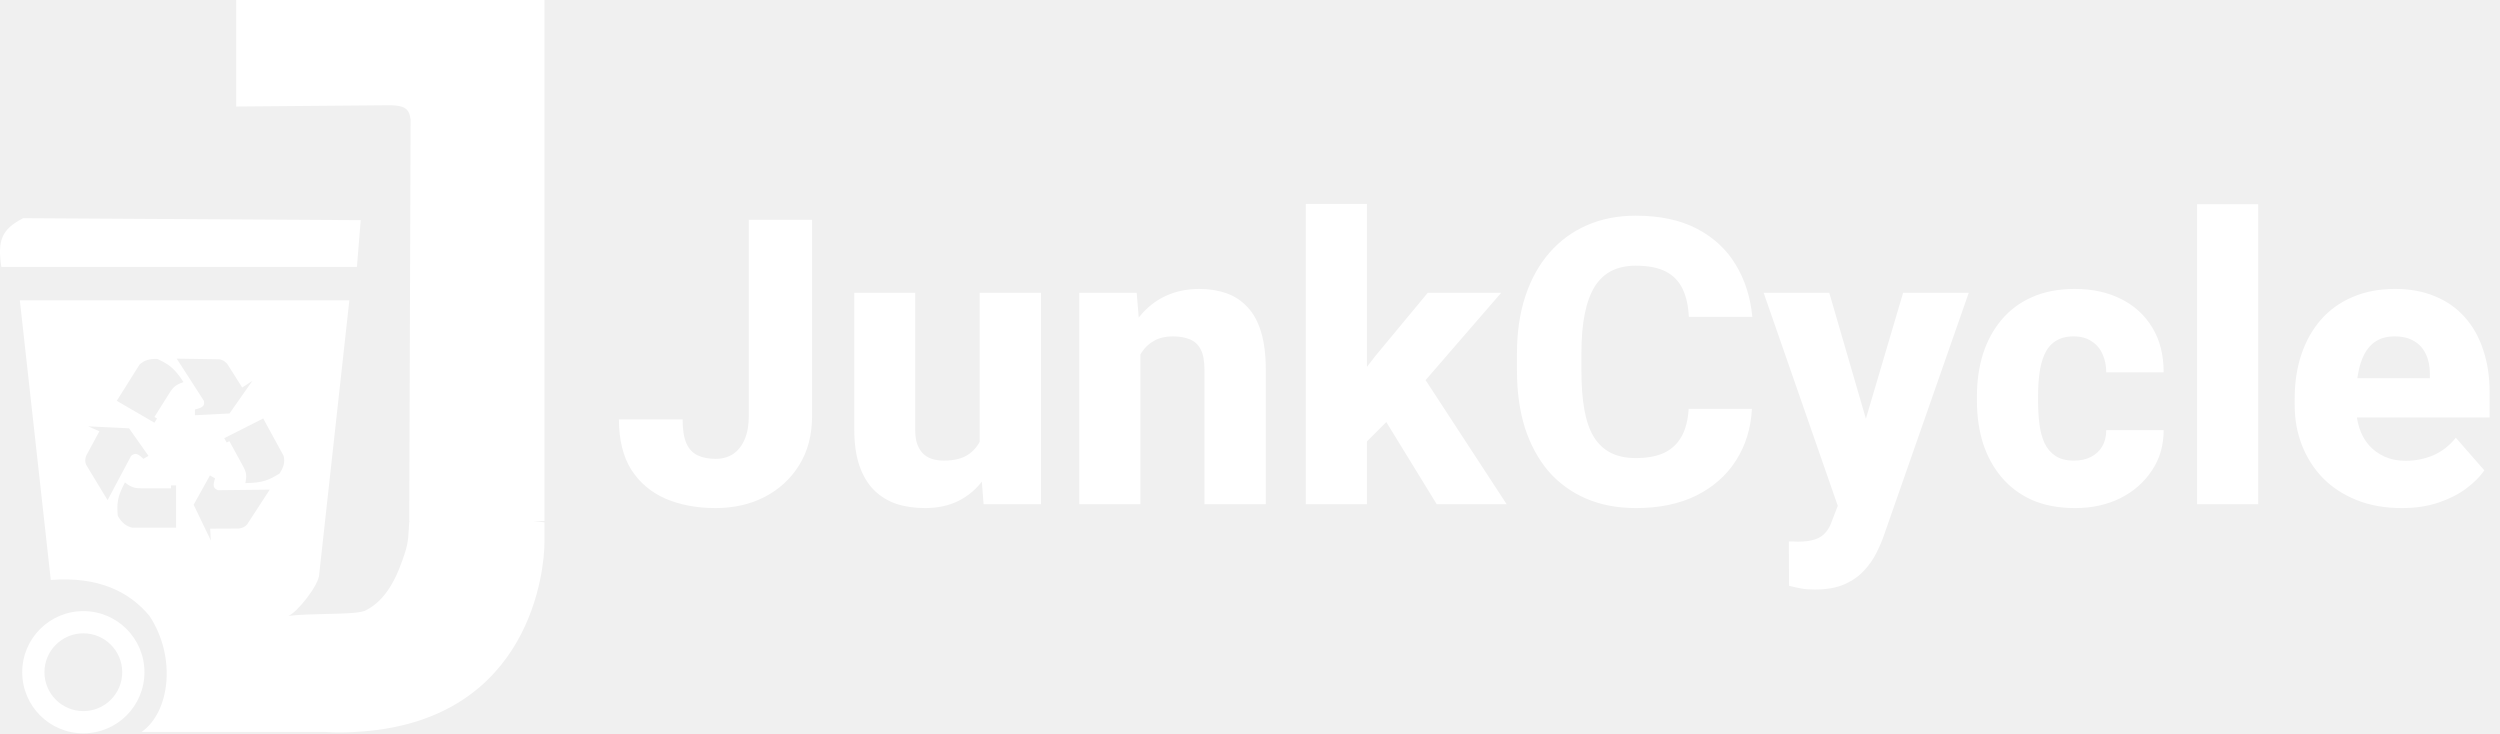
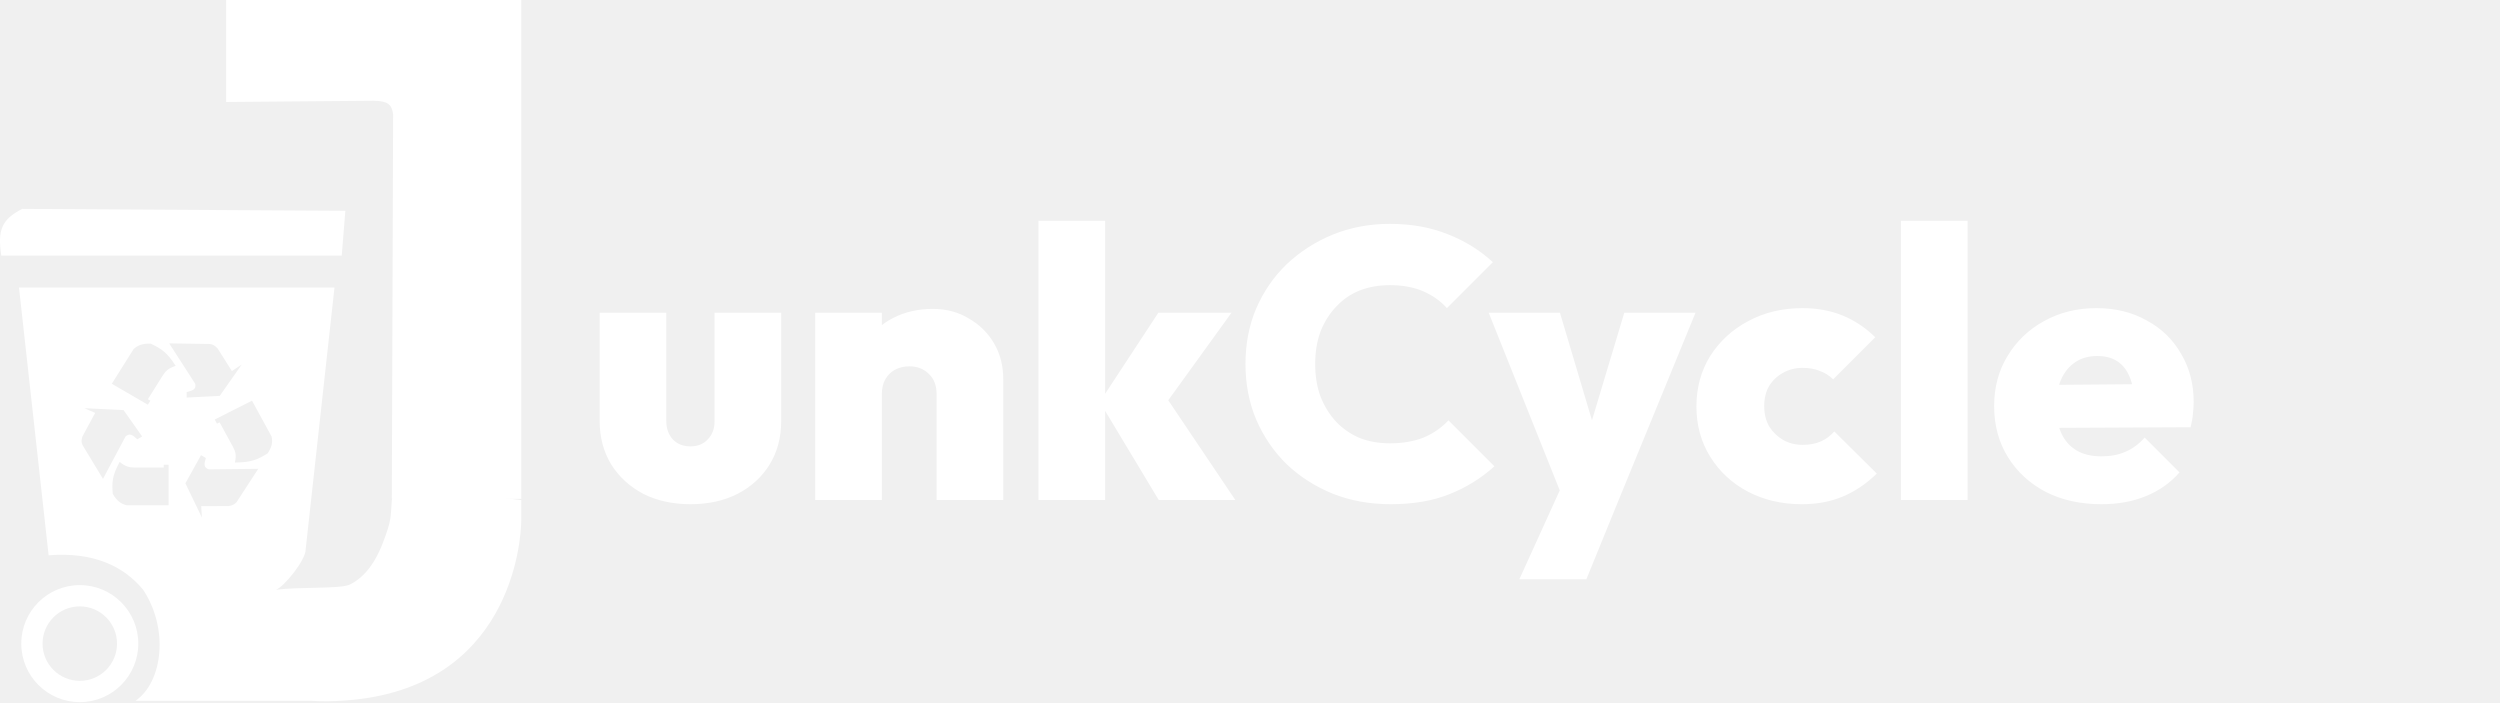
- <svg xmlns="http://www.w3.org/2000/svg" width="225" height="66" viewBox="0 0 225 66" fill="none">
+ <svg xmlns="http://www.w3.org/2000/svg" width="235" height="66" viewBox="0 0 235 66" fill="none">
  <path d="M32.123 24.025H0.122C-0.24 21.628 0.144 20.639 2.085 19.636L32.464 19.815L32.123 24.025Z" fill="white" />
  <path d="M21.255 9.587V0H49V9.356V46.895H36.831L36.953 10.742C36.822 9.761 36.398 9.503 35.127 9.471L21.255 9.587Z" fill="white" />
-   <path d="M67.393 37.43V19.781H73.088V37.43C73.088 39.141 72.701 40.617 71.928 41.859C71.166 43.09 70.129 44.045 68.816 44.725C67.516 45.393 66.045 45.727 64.404 45.727C62.717 45.727 61.217 45.445 59.904 44.883C58.592 44.309 57.56 43.435 56.81 42.264C56.072 41.08 55.703 39.574 55.703 37.746H61.434C61.434 38.648 61.545 39.363 61.768 39.891C62.002 40.406 62.342 40.77 62.787 40.98C63.232 41.191 63.772 41.297 64.404 41.297C65.014 41.297 65.541 41.15 65.986 40.857C66.432 40.553 66.777 40.113 67.023 39.539C67.269 38.953 67.393 38.25 67.393 37.43ZM88.17 40.787V26.355H93.689V45.375H88.522L88.17 40.787ZM88.75 36.902L90.262 36.867C90.262 38.145 90.109 39.322 89.805 40.4C89.512 41.478 89.066 42.416 88.469 43.213C87.883 44.01 87.15 44.631 86.272 45.076C85.404 45.51 84.391 45.727 83.231 45.727C82.293 45.727 81.432 45.598 80.647 45.34C79.873 45.07 79.205 44.654 78.643 44.092C78.08 43.518 77.647 42.785 77.342 41.895C77.037 40.992 76.885 39.914 76.885 38.66V26.355H82.369V38.695C82.369 39.188 82.428 39.609 82.545 39.961C82.674 40.301 82.844 40.582 83.055 40.805C83.277 41.027 83.547 41.191 83.863 41.297C84.191 41.402 84.549 41.455 84.936 41.455C85.908 41.455 86.67 41.256 87.221 40.857C87.783 40.447 88.176 39.902 88.398 39.223C88.633 38.531 88.75 37.758 88.75 36.902ZM102.637 30.416V45.375H97.135V26.355H102.303L102.637 30.416ZM101.916 35.197L100.545 35.232C100.545 33.803 100.721 32.52 101.072 31.383C101.424 30.246 101.922 29.279 102.566 28.482C103.223 27.674 104.002 27.059 104.904 26.637C105.818 26.215 106.826 26.004 107.928 26.004C108.818 26.004 109.633 26.133 110.371 26.391C111.109 26.648 111.742 27.064 112.27 27.639C112.809 28.201 113.219 28.951 113.5 29.889C113.781 30.814 113.922 31.957 113.922 33.316V45.375H108.402V33.299C108.402 32.502 108.291 31.887 108.068 31.453C107.846 31.02 107.518 30.715 107.084 30.539C106.662 30.363 106.146 30.275 105.537 30.275C104.893 30.275 104.342 30.404 103.885 30.662C103.428 30.908 103.053 31.254 102.76 31.699C102.467 32.145 102.25 32.666 102.109 33.264C101.98 33.861 101.916 34.506 101.916 35.197ZM123.027 18.357V45.375H117.525V18.357H123.027ZM135.104 26.355L126.824 35.918L122.447 40.312L120.25 36.603L123.801 32.016L128.494 26.355H135.104ZM129.303 45.375L123.941 36.639L127.879 33.562L135.596 45.375H129.303ZM151.979 36.797H157.674C157.58 38.555 157.1 40.107 156.232 41.455C155.377 42.791 154.188 43.84 152.664 44.602C151.141 45.352 149.33 45.727 147.232 45.727C145.557 45.727 144.057 45.44 142.732 44.865C141.408 44.291 140.283 43.471 139.357 42.404C138.443 41.326 137.74 40.031 137.248 38.52C136.768 36.996 136.527 35.279 136.527 33.369V31.805C136.527 29.895 136.779 28.178 137.283 26.654C137.787 25.131 138.508 23.83 139.445 22.752C140.383 21.674 141.508 20.848 142.82 20.273C144.133 19.699 145.598 19.412 147.215 19.412C149.395 19.412 151.234 19.805 152.734 20.59C154.234 21.375 155.395 22.453 156.215 23.824C157.047 25.195 157.545 26.76 157.709 28.518H151.996C151.949 27.521 151.762 26.684 151.434 26.004C151.105 25.312 150.602 24.791 149.922 24.439C149.242 24.088 148.34 23.912 147.215 23.912C146.395 23.912 145.674 24.064 145.053 24.369C144.443 24.674 143.934 25.148 143.523 25.793C143.125 26.438 142.826 27.258 142.627 28.254C142.428 29.238 142.328 30.41 142.328 31.77V33.369C142.328 34.717 142.416 35.883 142.592 36.867C142.768 37.852 143.049 38.666 143.436 39.31C143.834 39.955 144.344 40.435 144.965 40.752C145.586 41.068 146.342 41.227 147.232 41.227C148.252 41.227 149.102 41.068 149.781 40.752C150.461 40.424 150.982 39.932 151.346 39.275C151.709 38.619 151.92 37.793 151.979 36.797ZM166.305 43.178L171.279 26.355H177.186L169.539 48.223C169.375 48.703 169.152 49.219 168.871 49.77C168.602 50.32 168.232 50.848 167.764 51.352C167.307 51.855 166.721 52.266 166.006 52.582C165.291 52.898 164.412 53.057 163.369 53.057C162.842 53.057 162.432 53.027 162.139 52.969C161.857 52.922 161.482 52.84 161.014 52.723L160.996 48.732C161.148 48.732 161.283 48.732 161.4 48.732C161.529 48.744 161.658 48.75 161.787 48.75C162.443 48.75 162.971 48.68 163.369 48.539C163.779 48.398 164.096 48.188 164.318 47.906C164.553 47.637 164.74 47.291 164.881 46.869L166.305 43.178ZM164.635 26.355L168.572 39.891L169.24 45.709L165.531 45.902L158.729 26.355H164.635ZM186.66 41.455C187.246 41.455 187.756 41.344 188.189 41.121C188.623 40.898 188.957 40.588 189.191 40.19C189.438 39.779 189.561 39.287 189.561 38.713H194.729C194.729 40.096 194.371 41.315 193.656 42.369C192.953 43.424 192.004 44.25 190.809 44.848C189.613 45.434 188.266 45.727 186.766 45.727C185.289 45.727 184 45.486 182.898 45.006C181.797 44.514 180.877 43.828 180.139 42.949C179.4 42.07 178.844 41.051 178.469 39.891C178.105 38.719 177.924 37.453 177.924 36.094V35.637C177.924 34.289 178.105 33.029 178.469 31.857C178.844 30.686 179.4 29.66 180.139 28.781C180.877 27.902 181.791 27.223 182.881 26.742C183.982 26.25 185.271 26.004 186.748 26.004C188.307 26.004 189.684 26.303 190.879 26.9C192.086 27.498 193.029 28.359 193.709 29.484C194.389 30.598 194.729 31.939 194.729 33.51H189.561C189.561 32.9 189.449 32.355 189.227 31.875C189.016 31.383 188.688 30.996 188.242 30.715C187.809 30.422 187.27 30.275 186.625 30.275C185.957 30.275 185.406 30.422 184.973 30.715C184.551 30.996 184.229 31.389 184.006 31.893C183.783 32.397 183.631 32.971 183.549 33.615C183.467 34.248 183.426 34.922 183.426 35.637V36.094C183.426 36.82 183.467 37.512 183.549 38.168C183.631 38.812 183.783 39.381 184.006 39.873C184.24 40.365 184.568 40.752 184.99 41.033C185.412 41.315 185.969 41.455 186.66 41.455ZM203.236 18.375V45.375H197.734V18.375H203.236ZM216.156 45.727C214.645 45.727 213.291 45.486 212.096 45.006C210.9 44.525 209.887 43.863 209.055 43.02C208.234 42.164 207.607 41.18 207.174 40.066C206.74 38.953 206.523 37.764 206.523 36.498V35.83C206.523 34.412 206.723 33.105 207.121 31.91C207.52 30.715 208.1 29.678 208.861 28.799C209.635 27.908 210.584 27.223 211.709 26.742C212.834 26.25 214.117 26.004 215.559 26.004C216.906 26.004 218.107 26.227 219.162 26.672C220.217 27.105 221.107 27.732 221.834 28.553C222.561 29.361 223.111 30.34 223.486 31.488C223.873 32.625 224.066 33.902 224.066 35.32V37.57H208.738V34.037H218.688V33.615C218.688 32.947 218.564 32.361 218.318 31.857C218.084 31.354 217.732 30.967 217.264 30.697C216.807 30.416 216.227 30.275 215.523 30.275C214.855 30.275 214.299 30.416 213.854 30.697C213.408 30.979 213.051 31.377 212.781 31.893C212.523 32.397 212.336 32.988 212.219 33.668C212.102 34.336 212.043 35.057 212.043 35.83V36.498C212.043 37.236 212.143 37.91 212.342 38.52C212.541 39.129 212.834 39.65 213.221 40.084C213.607 40.518 214.076 40.857 214.627 41.103C215.178 41.35 215.805 41.473 216.508 41.473C217.375 41.473 218.201 41.309 218.986 40.98C219.771 40.641 220.451 40.113 221.025 39.398L223.592 42.334C223.205 42.897 222.66 43.441 221.957 43.969C221.266 44.484 220.434 44.906 219.461 45.234C218.488 45.562 217.387 45.727 216.156 45.727Z" fill="white" />
-   <path fill-rule="evenodd" clip-rule="evenodd" d="M49 47.011C49 47.011 36.953 45.394 36.831 47.011C36.812 47.267 36.799 47.488 36.787 47.687V47.687L36.787 47.687C36.724 48.75 36.696 49.206 35.979 51.054C35.127 53.248 34.032 54.403 32.815 54.981C32.23 55.194 30.867 55.224 29.382 55.257H29.382H29.382H29.382C28.205 55.283 26.951 55.31 25.946 55.432C26.694 55.173 28.759 52.63 28.734 51.631L31.442 27.028H1.785L4.57 52.198C8.843 51.862 11.642 53.248 13.453 55.432C15.901 59.139 15.292 64.106 12.737 65.876H29.298C30.195 65.944 31.277 65.936 32.572 65.838C47.905 64.683 49 51.054 49 48.859V47.011ZM22.081 43.477C22.229 42.809 22.164 42.488 21.885 41.976L20.643 39.702L20.399 39.826L20.185 39.434L23.688 37.663L23.774 37.819L25.529 41.034C25.651 41.57 25.564 42.008 25.151 42.625C24.217 43.196 23.642 43.47 22.081 43.477ZM18.914 47.579L21.508 47.568C21.887 47.497 22.04 47.41 22.241 47.197L24.275 44.068L19.624 44.119C19.153 43.944 19.16 43.667 19.355 43.055L18.896 42.786L17.428 45.429L18.978 48.647L18.914 47.579ZM20.449 32.748L21.8 34.878L22.717 34.273L20.656 37.213L17.546 37.371L17.547 36.855C18.193 36.698 18.443 36.561 18.355 36.083L15.905 32.278L19.74 32.335C20.034 32.391 20.19 32.472 20.449 32.748ZM15.279 35.329C15.591 34.834 15.843 34.615 16.514 34.391C15.7 33.11 15.159 32.777 14.168 32.304C13.405 32.282 12.971 32.438 12.557 32.815L10.605 35.923L10.51 36.074L13.897 38.044L14.135 37.665L13.899 37.527L15.279 35.329ZM8.945 38.814L7.749 41.028C7.638 41.383 7.646 41.554 7.749 41.825L9.682 45.013L11.799 41.028C12.179 40.708 12.43 40.843 12.903 41.293L13.363 41.028L11.614 38.548L7.933 38.371L8.945 38.814ZM11.246 43.419C11.793 43.855 12.118 43.949 12.719 43.95H15.388V43.684H15.848V47.492H15.664H11.891C11.34 47.346 10.978 47.069 10.602 46.43C10.511 45.369 10.527 44.751 11.246 43.419Z" fill="white" />
-   <path fill-rule="evenodd" clip-rule="evenodd" d="M7.5 66C10.538 66 13 63.538 13 60.5C13 57.462 10.538 55 7.5 55C4.462 55 2 57.462 2 60.5C2 63.538 4.462 66 7.5 66ZM7.5 64C9.433 64 11 62.433 11 60.5C11 58.567 9.433 57 7.5 57C5.567 57 4 58.567 4 60.5C4 62.433 5.567 64 7.5 64Z" fill="white" />
+   <path d="M64.9 47.396C63.244 47.396 61.768 47.072 60.472 46.424C59.2 45.752 58.192 44.828 57.448 43.652C56.728 42.452 56.368 41.096 56.368 39.584V29.396H62.632V39.584C62.632 40.064 62.728 40.484 62.92 40.844C63.112 41.204 63.376 41.48 63.712 41.672C64.048 41.864 64.444 41.96 64.9 41.96C65.572 41.96 66.112 41.744 66.52 41.312C66.952 40.88 67.168 40.304 67.168 39.584V29.396H73.432V39.584C73.432 41.12 73.072 42.476 72.352 43.652C71.632 44.828 70.624 45.752 69.328 46.424C68.056 47.072 66.58 47.396 64.9 47.396ZM88.041 47V37.064C88.041 36.248 87.801 35.612 87.321 35.156C86.841 34.676 86.229 34.436 85.485 34.436C84.981 34.436 84.525 34.544 84.117 34.76C83.733 34.976 83.433 35.276 83.217 35.66C83.001 36.044 82.893 36.512 82.893 37.064L80.445 35.912C80.445 34.496 80.757 33.284 81.381 32.276C82.005 31.244 82.857 30.452 83.937 29.9C85.041 29.324 86.289 29.036 87.681 29.036C88.953 29.036 90.081 29.336 91.065 29.936C92.073 30.512 92.865 31.292 93.441 32.276C94.017 33.26 94.305 34.376 94.305 35.624V47H88.041ZM76.629 47V29.396H82.893V47H76.629ZM108.921 47L103.377 37.784L108.885 29.396H115.761L108.921 38.864L109.101 36.56L116.121 47H108.921ZM97.617 47V20.756H103.881V47H97.617ZM130.718 47.396C128.774 47.396 126.974 47.072 125.318 46.424C123.662 45.752 122.21 44.828 120.962 43.652C119.738 42.452 118.778 41.048 118.082 39.44C117.41 37.832 117.074 36.092 117.074 34.22C117.074 32.324 117.41 30.584 118.082 29C118.778 27.392 119.738 26 120.962 24.824C122.21 23.648 123.65 22.724 125.282 22.052C126.938 21.38 128.726 21.044 130.646 21.044C132.662 21.044 134.474 21.368 136.082 22.016C137.69 22.64 139.106 23.516 140.33 24.644L136.01 28.964C135.41 28.292 134.666 27.764 133.778 27.38C132.89 26.996 131.846 26.804 130.646 26.804C129.614 26.804 128.666 26.972 127.802 27.308C126.962 27.644 126.23 28.148 125.606 28.82C124.982 29.468 124.49 30.248 124.13 31.16C123.794 32.072 123.626 33.092 123.626 34.22C123.626 35.348 123.794 36.368 124.13 37.28C124.49 38.192 124.982 38.984 125.606 39.656C126.23 40.304 126.962 40.808 127.802 41.168C128.666 41.504 129.614 41.672 130.646 41.672C131.846 41.672 132.902 41.492 133.814 41.132C134.726 40.748 135.506 40.208 136.154 39.512L140.474 43.832C139.226 44.96 137.81 45.836 136.226 46.46C134.666 47.084 132.83 47.396 130.718 47.396ZM146.994 47.036L139.938 29.396H146.634L150.954 43.904H148.326L152.682 29.396H159.378L152.142 47.036H146.994ZM142.818 54.452L148.038 42.968L152.142 47.036L149.118 54.452H142.818ZM169.364 47.396C167.492 47.396 165.8 47 164.288 46.208C162.8 45.416 161.624 44.324 160.76 42.932C159.896 41.54 159.464 39.968 159.464 38.216C159.464 36.44 159.896 34.856 160.76 33.464C161.648 32.072 162.836 30.98 164.324 30.188C165.836 29.372 167.54 28.964 169.436 28.964C170.804 28.964 172.052 29.192 173.18 29.648C174.308 30.104 175.34 30.788 176.276 31.7L172.316 35.66C171.956 35.3 171.536 35.036 171.056 34.868C170.6 34.676 170.06 34.58 169.436 34.58C168.764 34.58 168.152 34.736 167.6 35.048C167.072 35.336 166.64 35.744 166.304 36.272C165.992 36.8 165.836 37.436 165.836 38.18C165.836 38.9 165.992 39.536 166.304 40.088C166.64 40.616 167.072 41.036 167.6 41.348C168.152 41.66 168.764 41.816 169.436 41.816C170.108 41.816 170.684 41.708 171.164 41.492C171.644 41.276 172.064 40.964 172.424 40.556L176.42 44.516C175.436 45.476 174.368 46.196 173.216 46.676C172.088 47.156 170.804 47.396 169.364 47.396ZM178.688 47V20.756H184.952V47H178.688ZM197.529 47.396C195.561 47.396 193.821 47.012 192.309 46.244C190.797 45.452 189.609 44.36 188.745 42.968C187.881 41.576 187.449 39.98 187.449 38.18C187.449 36.404 187.869 34.832 188.709 33.464C189.549 32.072 190.689 30.98 192.129 30.188C193.593 29.372 195.237 28.964 197.061 28.964C198.837 28.964 200.409 29.348 201.777 30.116C203.169 30.86 204.249 31.904 205.017 33.248C205.809 34.568 206.205 36.08 206.205 37.784C206.205 38.144 206.181 38.516 206.133 38.9C206.109 39.26 206.037 39.68 205.917 40.16L190.401 40.232V36.2L203.433 36.092L200.625 37.856C200.601 36.872 200.457 36.068 200.193 35.444C199.929 34.796 199.545 34.304 199.041 33.968C198.537 33.632 197.901 33.464 197.133 33.464C196.341 33.464 195.657 33.656 195.081 34.04C194.505 34.424 194.061 34.964 193.749 35.66C193.437 36.356 193.281 37.196 193.281 38.18C193.281 39.188 193.449 40.052 193.785 40.772C194.121 41.468 194.601 41.996 195.225 42.356C195.849 42.716 196.617 42.896 197.529 42.896C198.393 42.896 199.149 42.752 199.797 42.464C200.469 42.176 201.069 41.732 201.597 41.132L204.873 44.408C204.009 45.392 202.953 46.136 201.705 46.64C200.481 47.144 199.089 47.396 197.529 47.396Z" fill="white" />
+   <path d="M28.734 51.631C28.758 52.63 26.694 55.172 25.946 55.432C28.219 55.157 31.765 55.362 32.815 54.981C34.032 54.403 35.127 53.248 35.979 51.054C36.831 48.859 36.709 48.628 36.831 47.011C36.952 45.399 48.92 47 49 47.011V48.859C48.999 51.055 47.904 64.683 32.572 65.838C31.277 65.936 30.195 65.944 29.297 65.876H12.737C15.292 64.106 15.9 59.139 13.453 55.432C11.642 53.248 8.843 51.862 4.57 52.197L1.785 27.028H31.442L28.734 51.631ZM17.428 45.429L18.978 48.648L18.915 47.579L21.507 47.569C21.886 47.498 22.04 47.41 22.241 47.197L24.275 44.069L19.624 44.119C19.153 43.944 19.16 43.667 19.355 43.055L18.896 42.786L17.428 45.429ZM11.247 43.419C10.527 44.752 10.511 45.369 10.602 46.43C10.978 47.069 11.34 47.346 11.89 47.492H15.848V43.685H15.388V43.95H12.719C12.118 43.95 11.793 43.855 11.247 43.419ZM8.945 38.814L7.749 41.028C7.638 41.383 7.646 41.554 7.749 41.824L9.681 45.013L11.799 41.028C12.178 40.708 12.43 40.842 12.903 41.293L13.363 41.028L11.615 38.548L7.933 38.371L8.945 38.814ZM20.184 39.434L20.399 39.826L20.643 39.702L21.884 41.976C22.163 42.488 22.228 42.809 22.081 43.477C23.641 43.469 24.217 43.196 25.151 42.625C25.564 42.008 25.65 41.57 25.529 41.033L23.774 37.819L23.688 37.663L20.184 39.434ZM14.169 32.304C13.406 32.283 12.971 32.438 12.556 32.816L10.605 35.923L10.51 36.074L13.897 38.044L14.135 37.664L13.899 37.528L15.279 35.329C15.59 34.835 15.843 34.616 16.513 34.392C15.7 33.11 15.159 32.777 14.169 32.304ZM18.355 36.082C18.443 36.561 18.193 36.698 17.547 36.855L17.546 37.371L20.656 37.213L22.717 34.273L21.799 34.878L20.449 32.747C20.19 32.472 20.033 32.391 19.74 32.335L15.905 32.278L18.355 36.082Z" fill="white" />
+   <path d="M7.5 55C10.538 55 13 57.462 13 60.5C13 63.538 10.538 66 7.5 66C4.462 66 2 63.538 2 60.5C2 57.462 4.462 55 7.5 55ZM7.5 57C5.567 57 4 58.567 4 60.5C4 62.433 5.567 64 7.5 64C9.433 64 11 62.433 11 60.5C11 58.567 9.433 57 7.5 57Z" fill="white" />
</svg>
